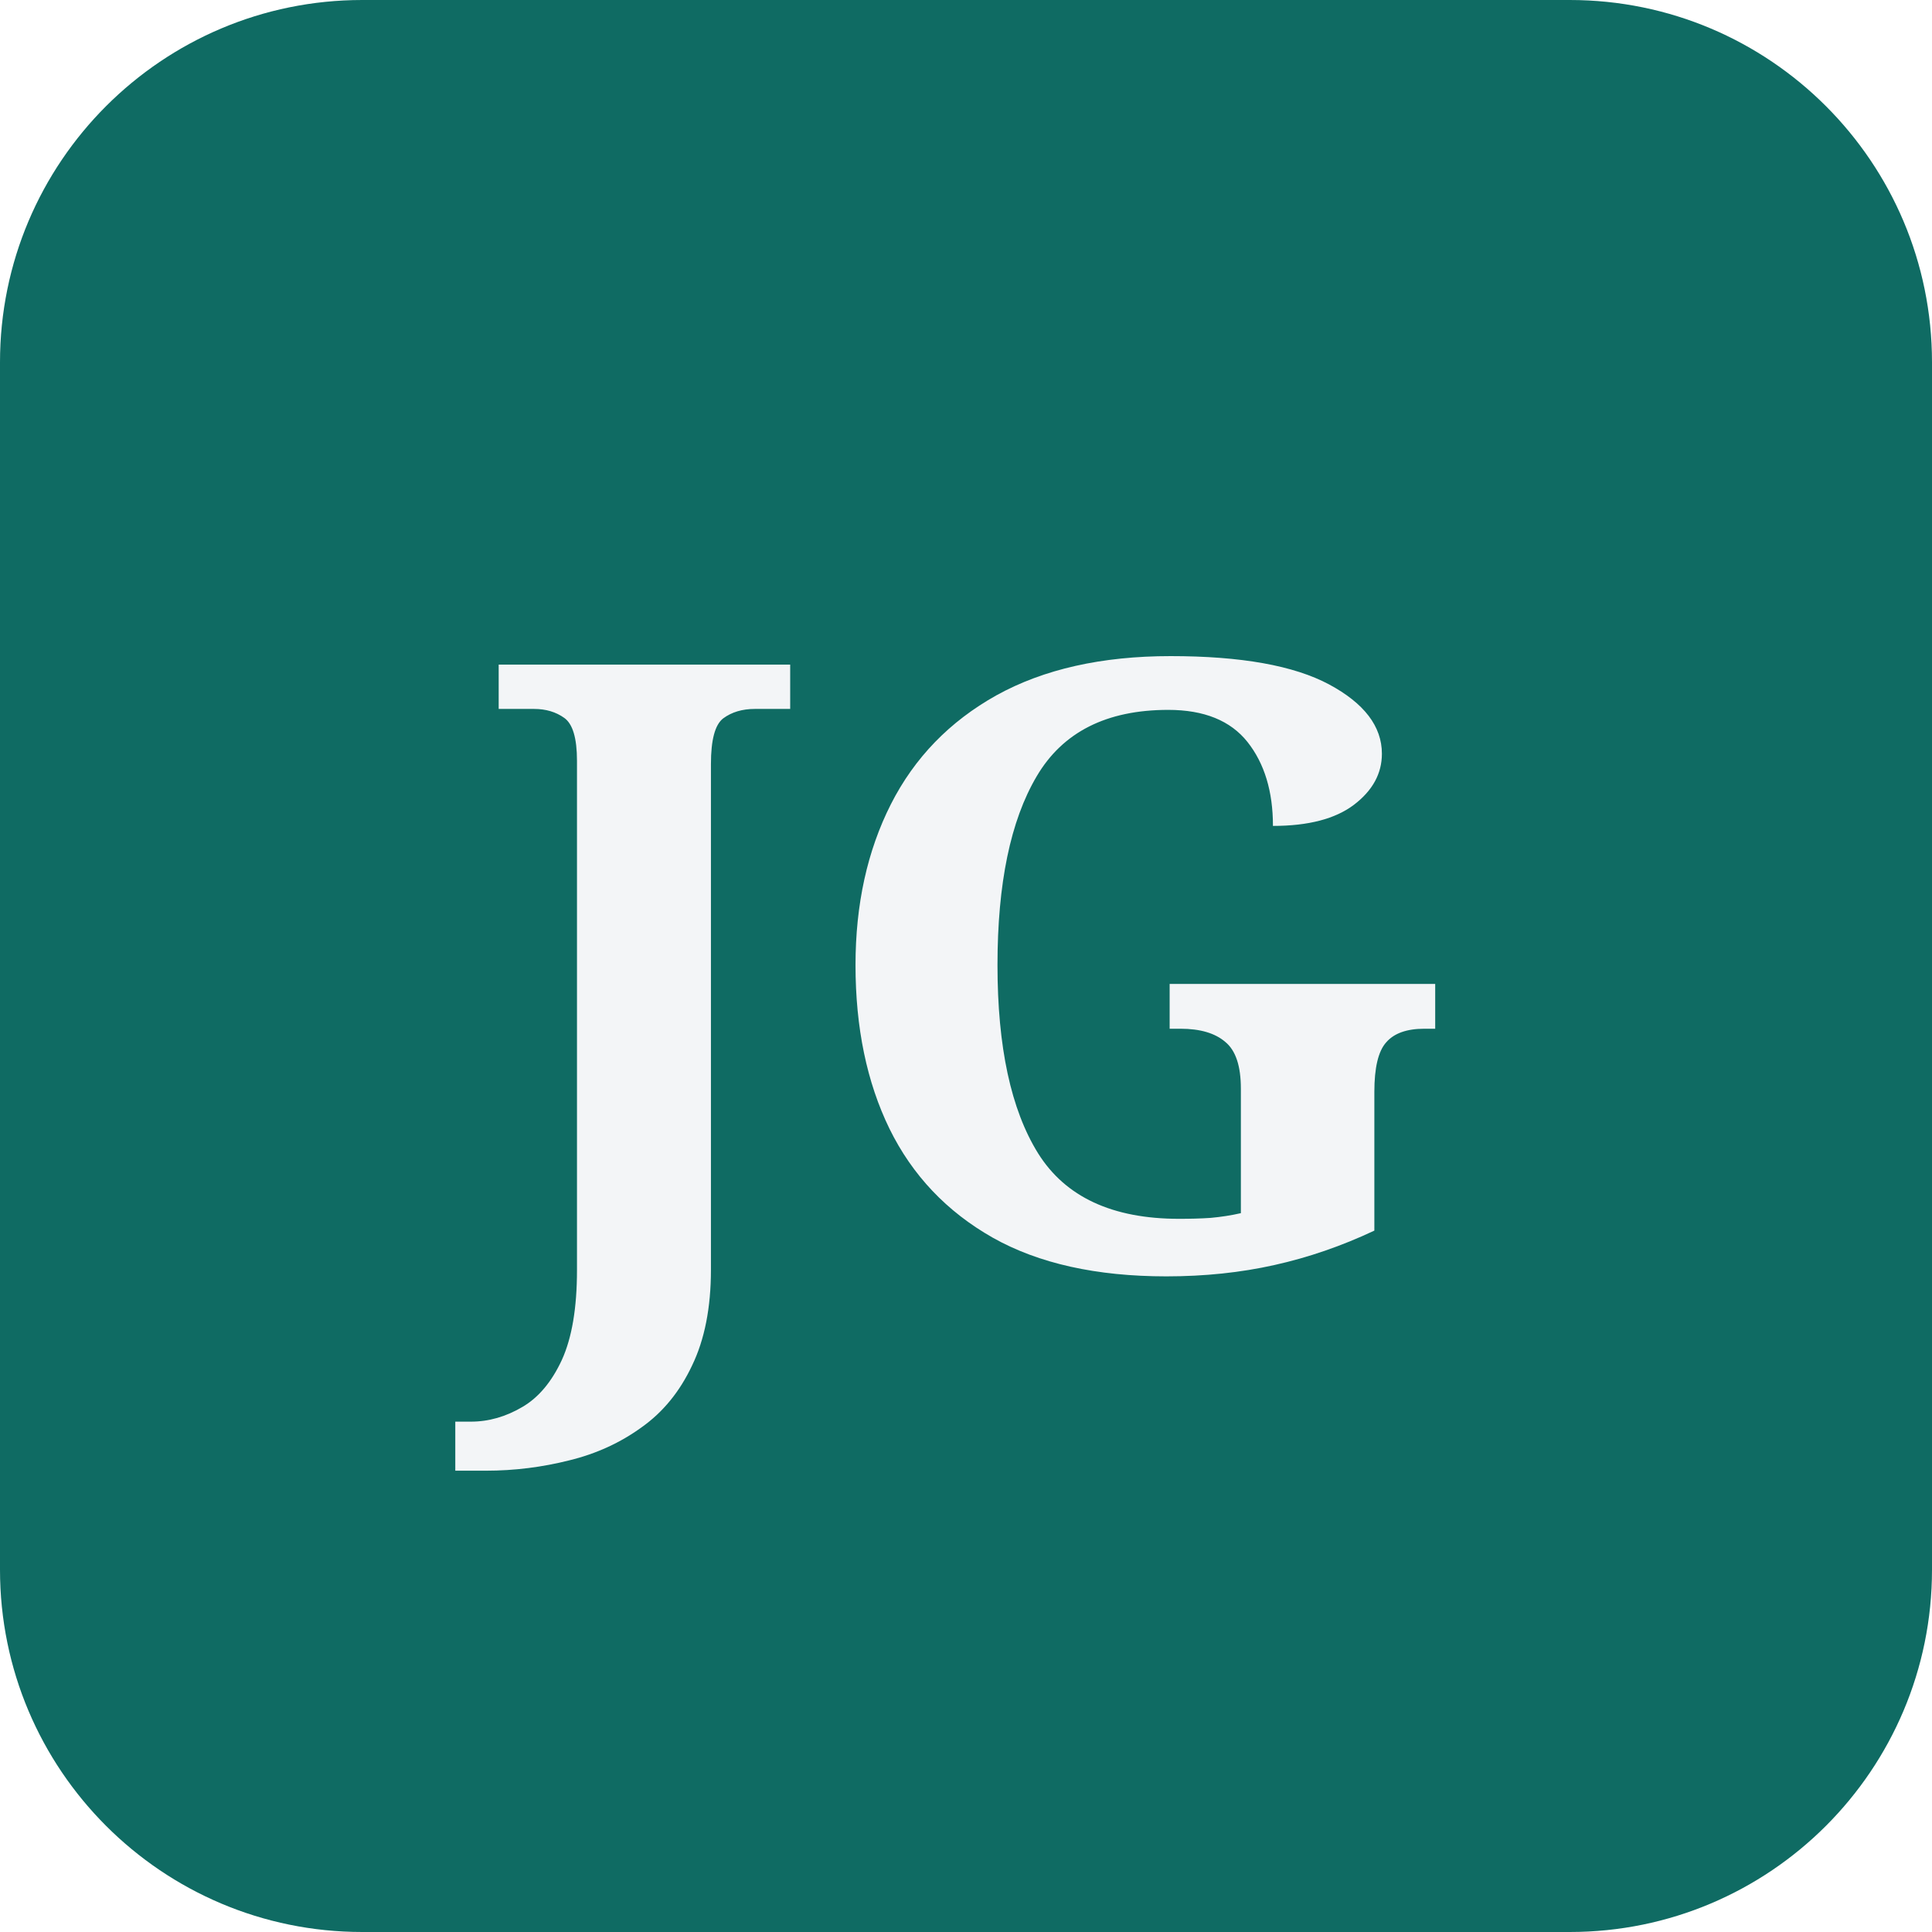
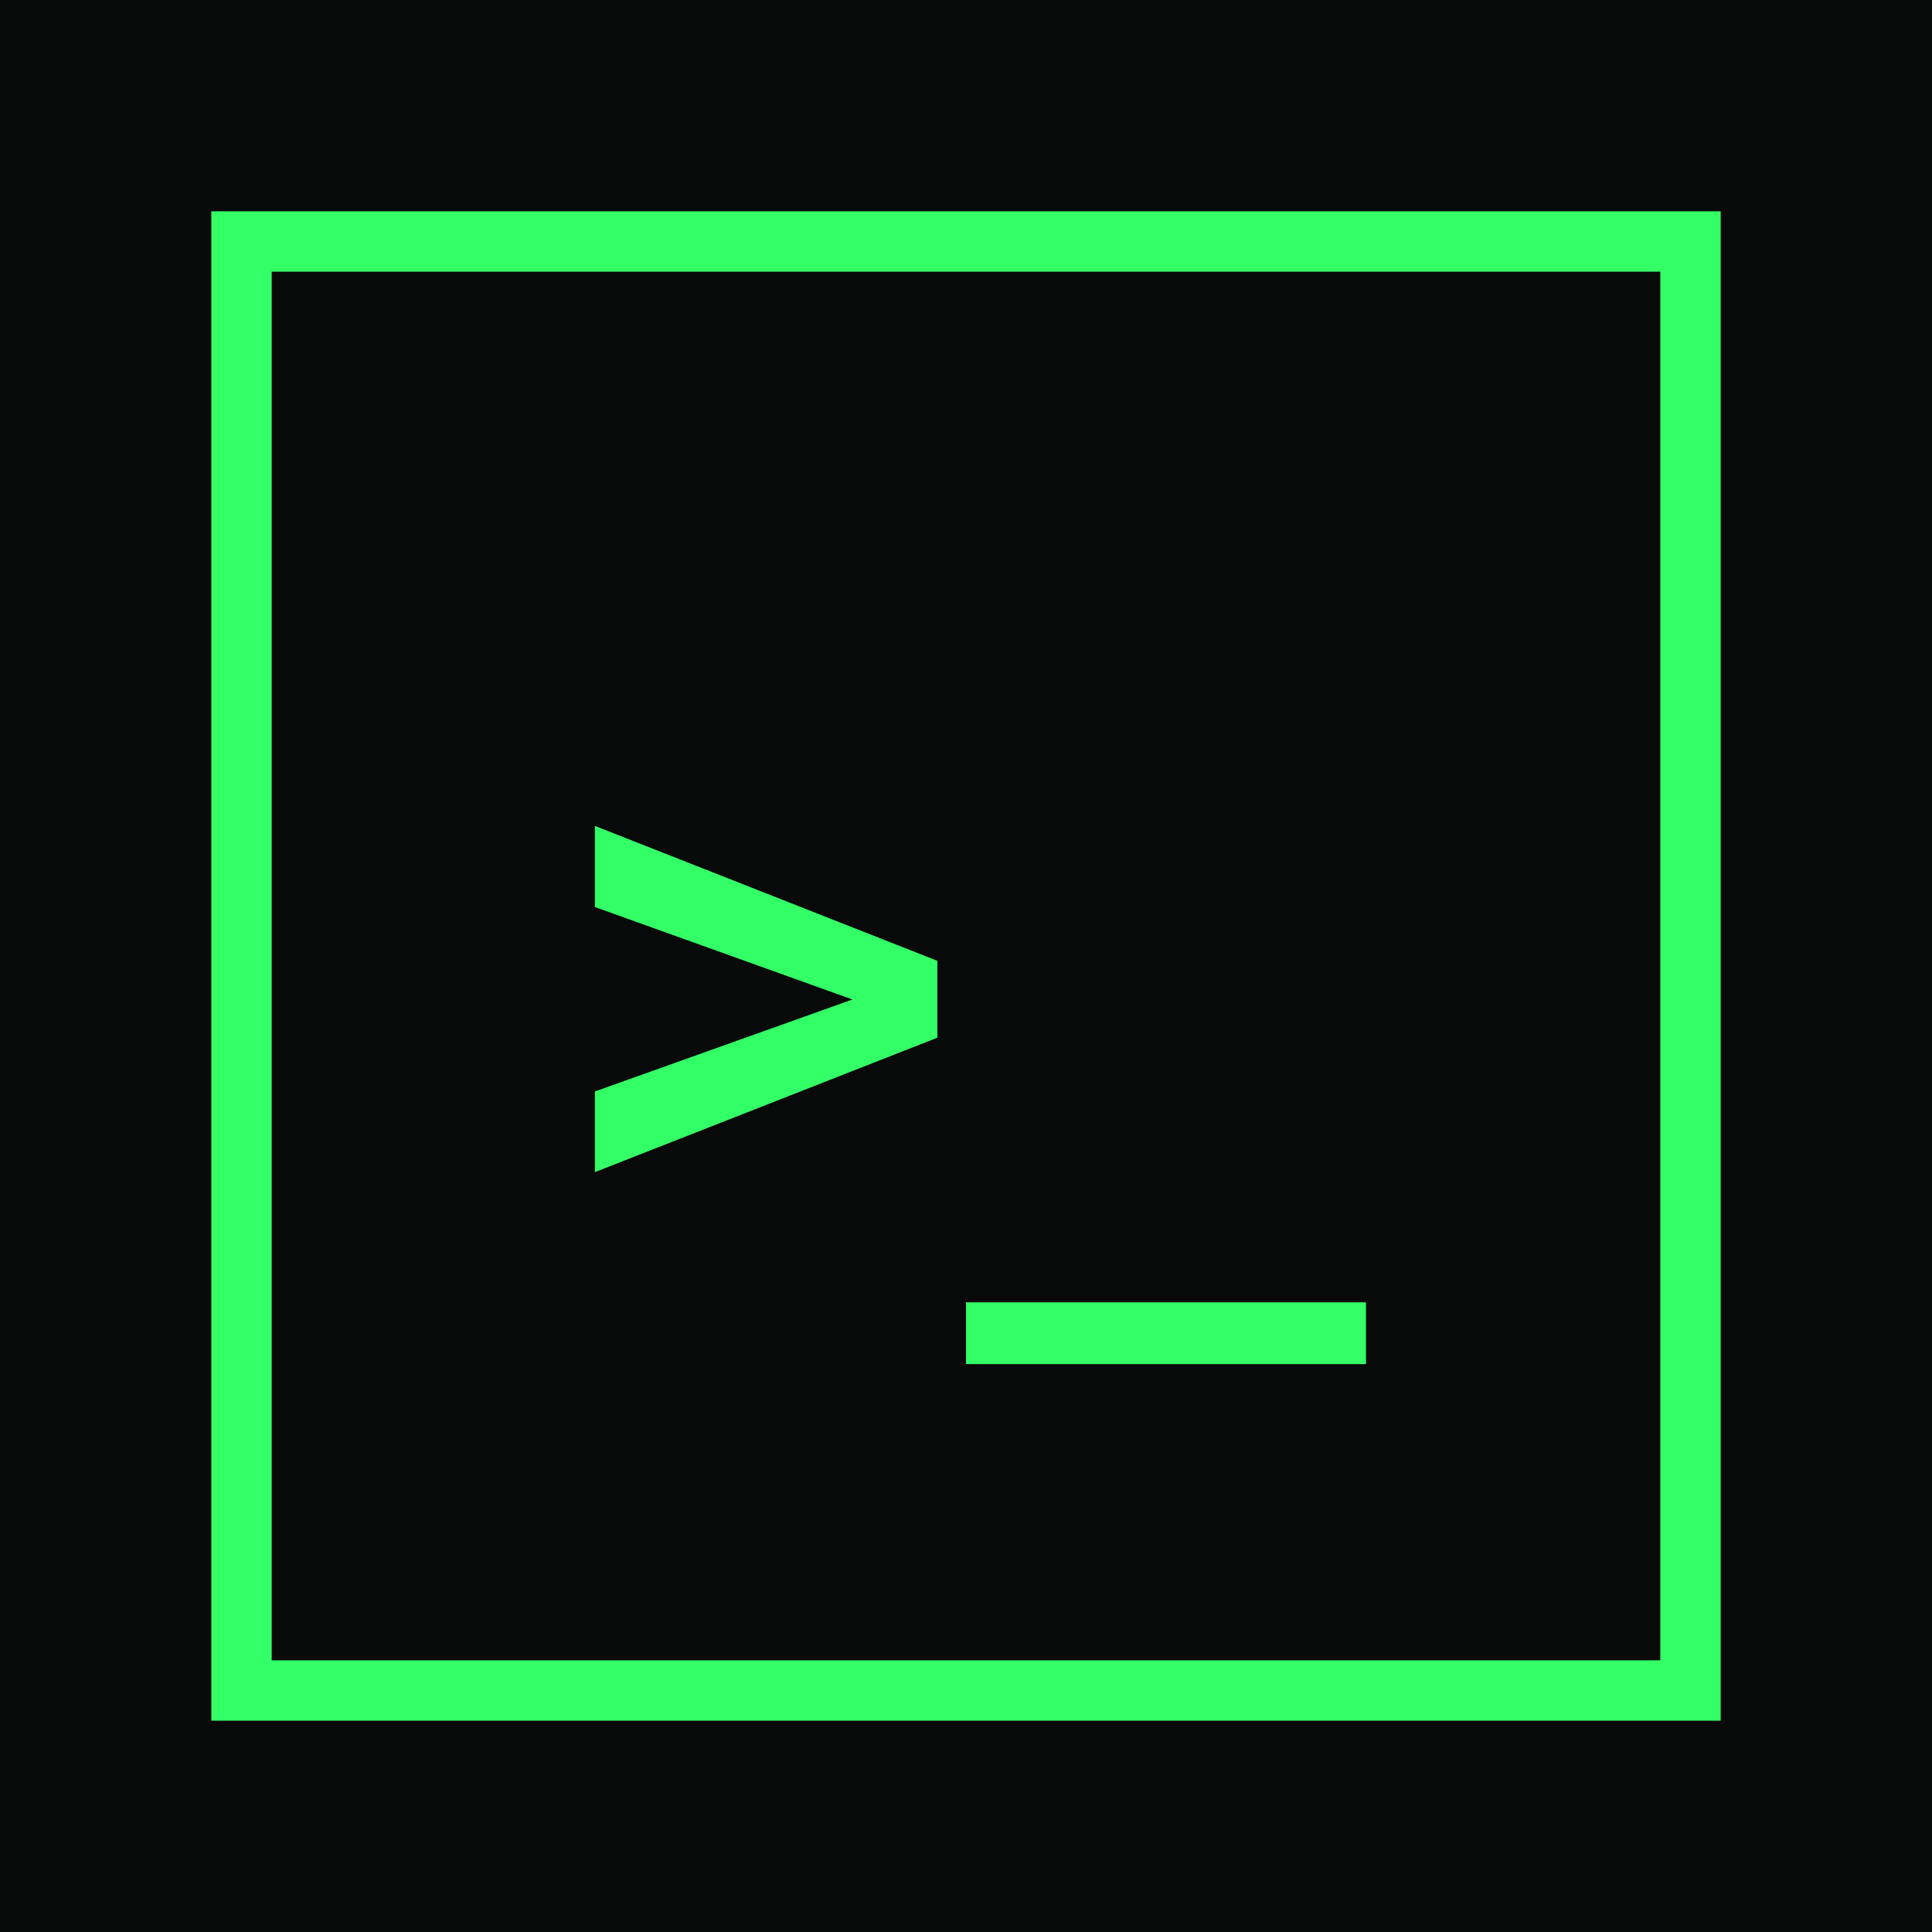
<svg xmlns="http://www.w3.org/2000/svg" viewBox="0 0 64 64" fill="none">
-   <rect width="64" height="64" rx="12" fill="#0F6B63" />
-   <text x="32" y="42" text-anchor="middle" font-family="Georgia, serif" font-size="28" font-weight="700" fill="#F3F5F7">JG</text>
+   <rect width="64" height="64" fill="#070a08" />
+   <rect x="8" y="8" width="48" height="48" stroke="#33ff66" stroke-width="2" />
+   <text x="32" y="40" text-anchor="middle" font-family="ui-monospace, monospace" font-size="22" font-weight="700" fill="#33ff66">&gt;_</text>
</svg>
